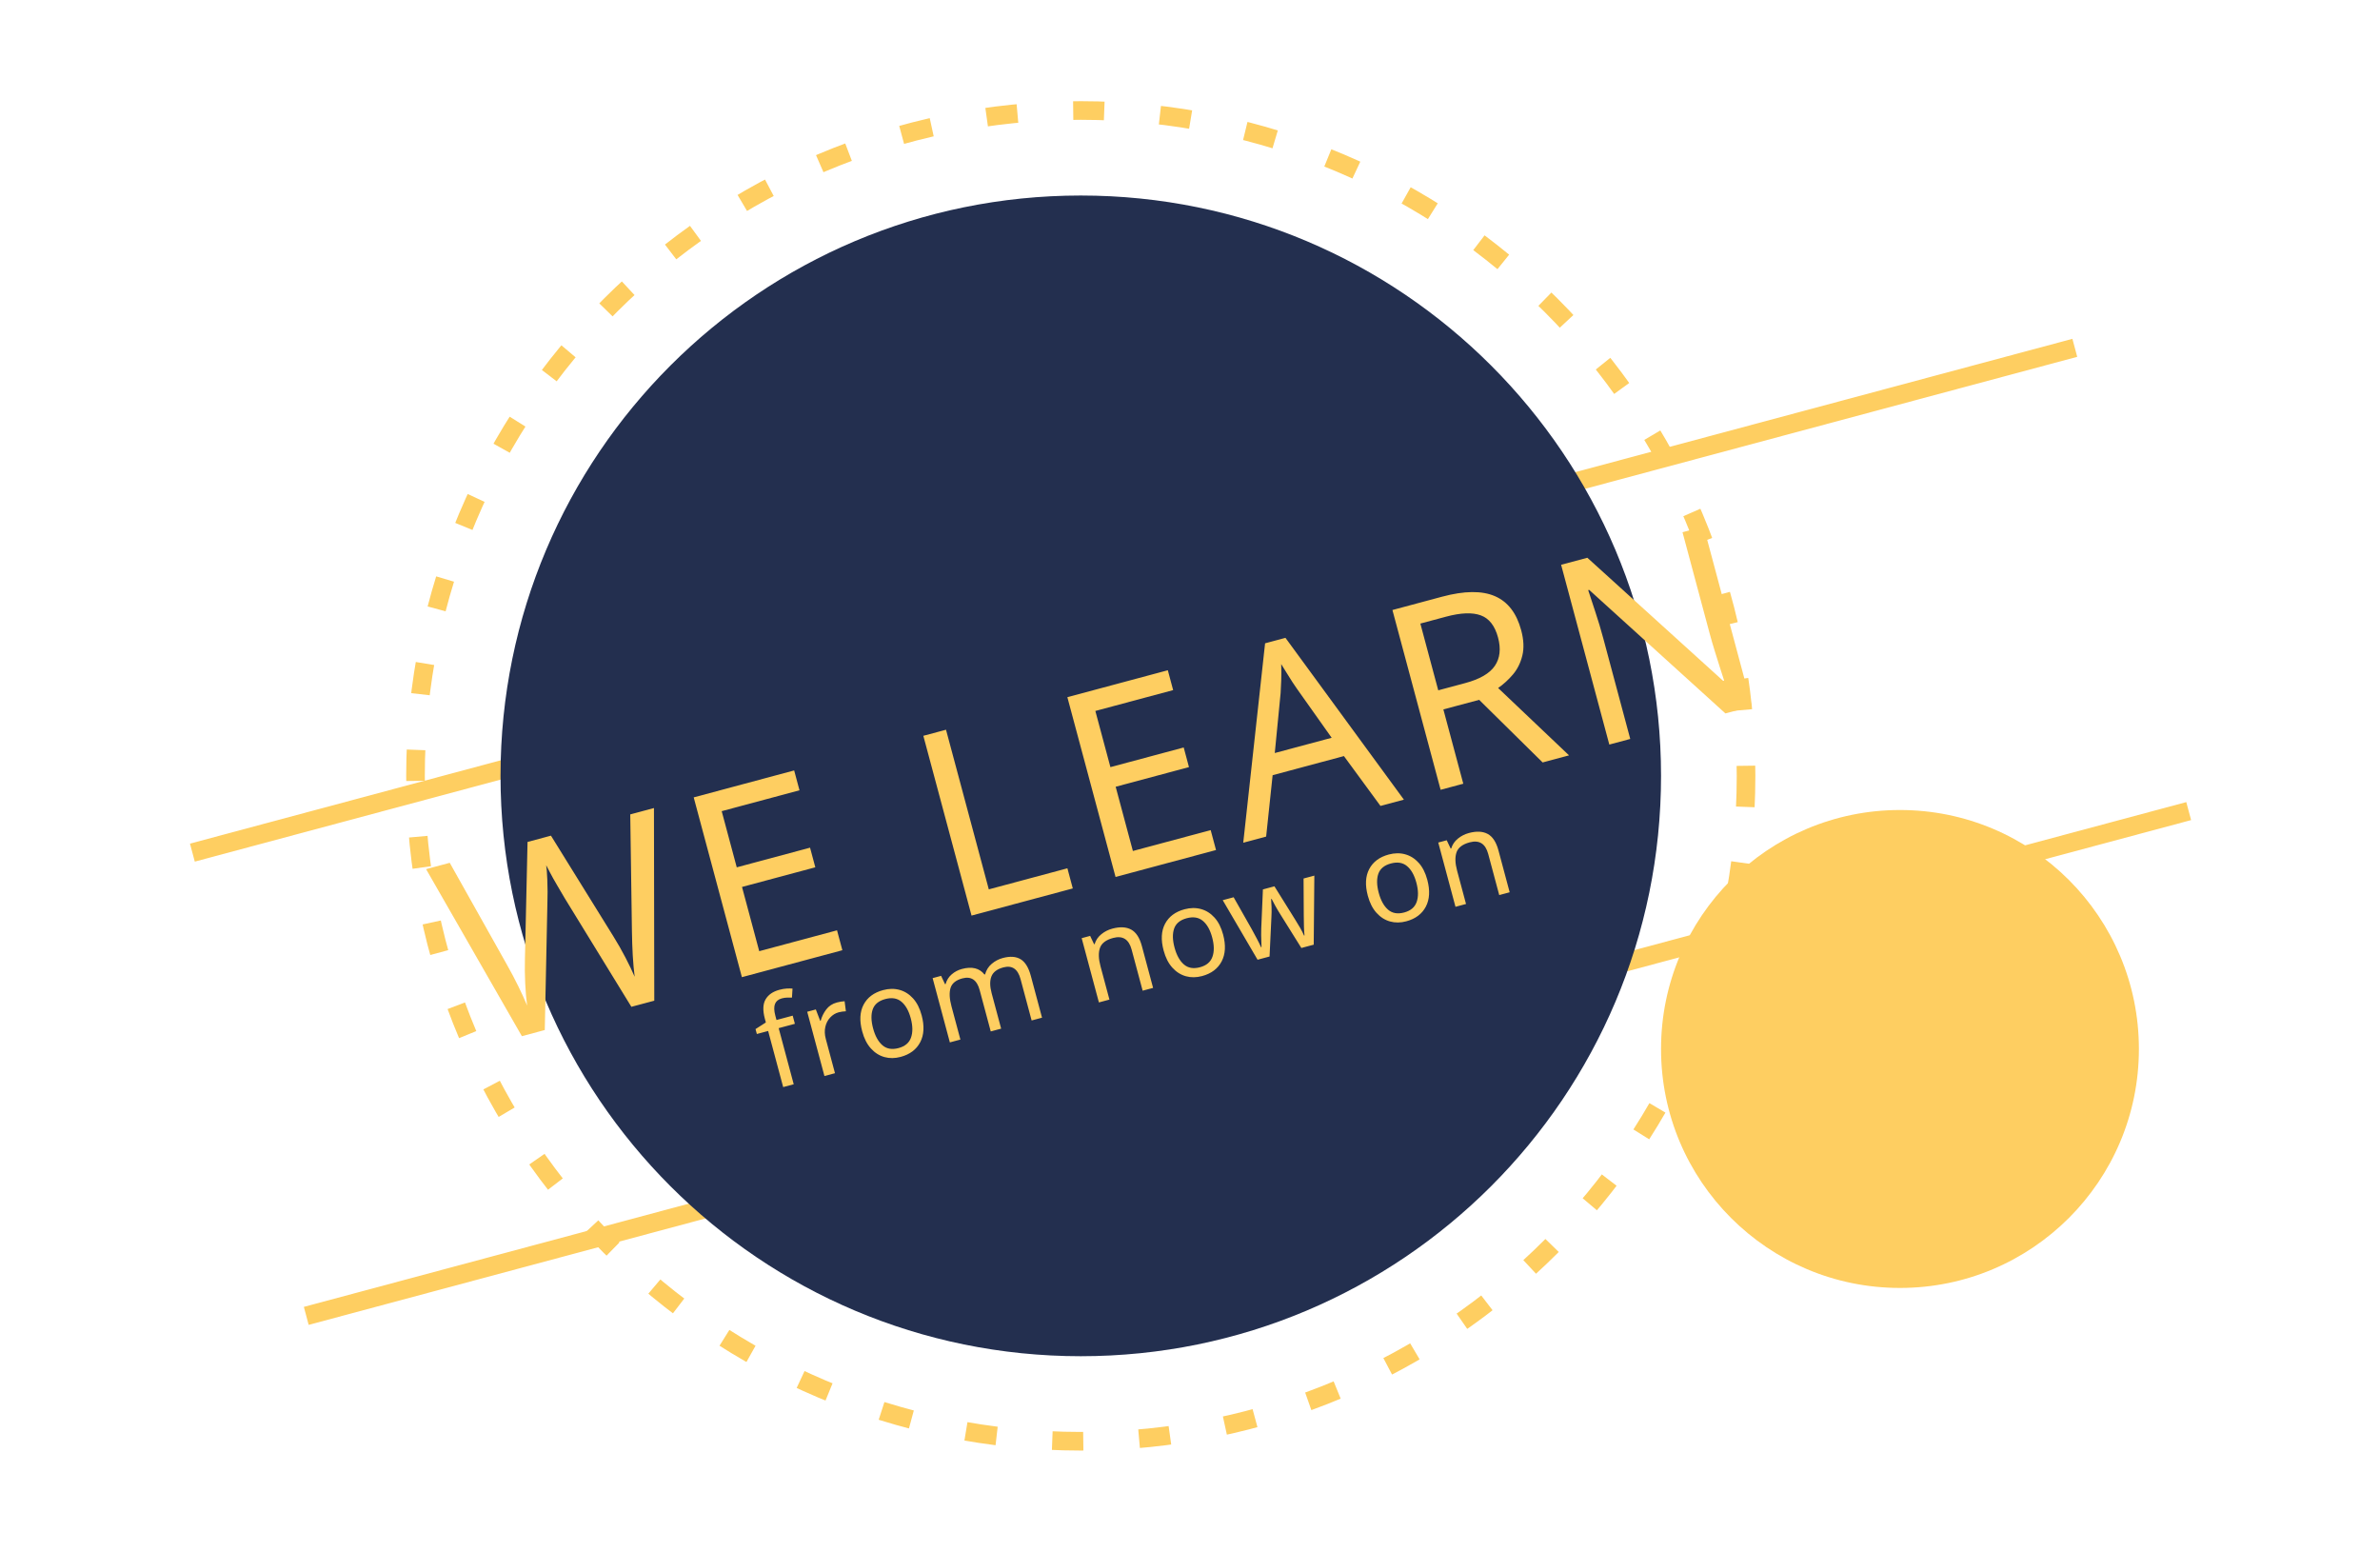
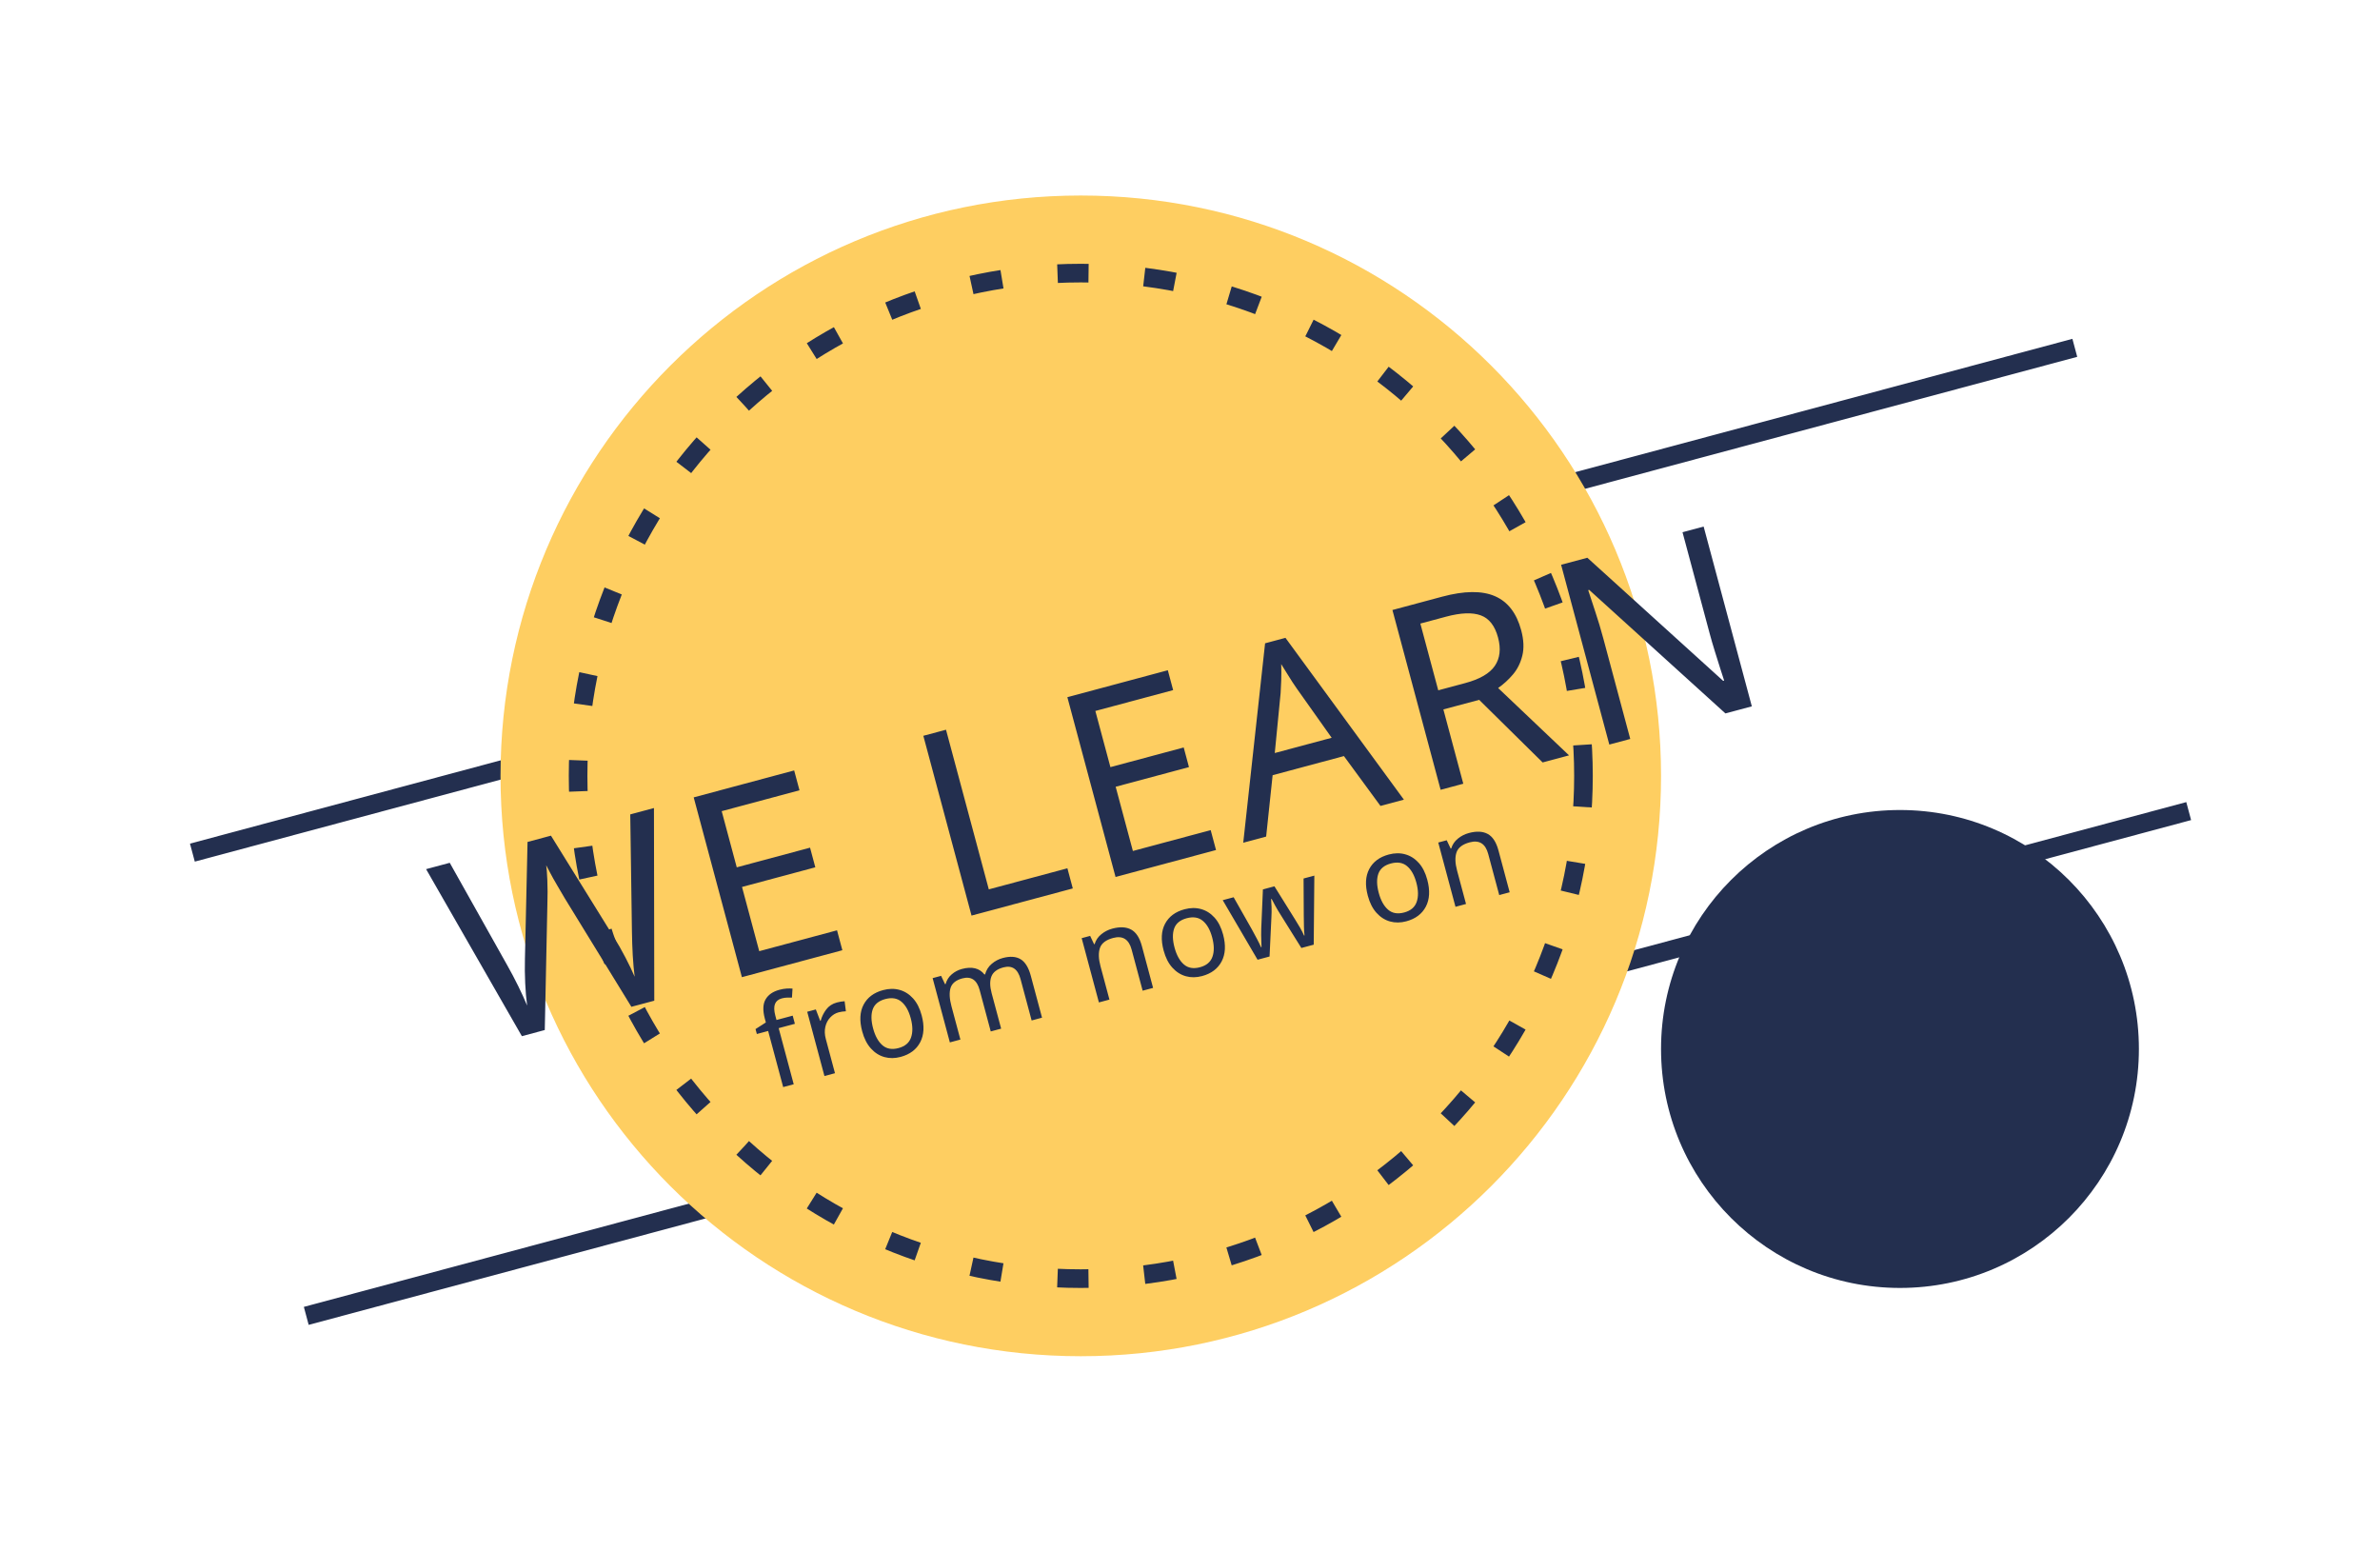
<svg xmlns="http://www.w3.org/2000/svg" width="767" height="500" viewBox="0 0 767 500">
  <defs>
-     <clipPath id="clip-dot_darktheme">
+     <clipPath id="clip-dot_lighttheme">
      <rect width="767" height="500" />
    </clipPath>
  </defs>
-   <g id="dot_darktheme" data-name="dot – darktheme" clip-path="url(#clip-dot_darktheme)">
-     <g id="Ellipse_6" data-name="Ellipse 6" transform="translate(130.904 32.603)" fill="none" stroke="#fece61" stroke-width="6" stroke-dasharray="10 18">
-       <circle cx="217.397" cy="217.397" r="217.397" stroke="none" />
-       <circle cx="217.397" cy="217.397" r="214.397" fill="none" />
+   <g id="dot_lighttheme" data-name="dot – lighttheme" clip-path="url(#clip-dot_lighttheme)">
+     <line id="Line_4" data-name="Line 4" x2="628" transform="matrix(0.966, -0.259, 0.259, 0.966, 98.699, 424)" fill="none" stroke="#232f4f" stroke-width="6" />
+     <line id="Line_5" data-name="Line 5" x2="628" transform="matrix(0.966, -0.259, 0.259, 0.966, 62, 274.731)" fill="none" stroke="#232f4f" stroke-width="6" />
+     <circle id="Ellipse_4" data-name="Ellipse 4" cx="187" cy="187" r="187" transform="translate(161.301 63)" fill="#fece61" />
+     <circle id="Ellipse_5" data-name="Ellipse 5" cx="77" cy="77" r="77" transform="translate(535.301 261)" fill="#232f4f" />
+     <g id="Ellipse_6" data-name="Ellipse 6" transform="translate(183.301 85)" fill="none" stroke="#232f4f" stroke-width="6" stroke-dasharray="10 18">
+       <circle cx="165" cy="165" r="165" stroke="none" />
+       <circle cx="165" cy="165" r="162" fill="none" />
    </g>
-     <line id="Line_4" data-name="Line 4" x2="628" transform="matrix(0.966, -0.259, 0.259, 0.966, 98.699, 424)" fill="none" stroke="#fece61" stroke-width="6" />
-     <line id="Line_5" data-name="Line 5" x2="628" transform="matrix(0.966, -0.259, 0.259, 0.966, 62, 274.731)" fill="none" stroke="#fece61" stroke-width="6" />
-     <circle id="Ellipse_4" data-name="Ellipse 4" cx="187" cy="187" r="187" transform="translate(161.301 63)" fill="#232f4f" />
-     <circle id="Ellipse_5" data-name="Ellipse 5" cx="77" cy="77" r="77" transform="translate(535.301 261)" fill="#fece61" />
-     <text id="WE_LEARN" data-name="WE LEARN" transform="matrix(0.966, -0.259, 0.259, 0.966, 151.868, 338.247)" fill="#fece61" font-size="84" font-family="NovaRound, Nova Round" letter-spacing="0.048em">
+     <text id="WE_LEARN" data-name="WE LEARN" transform="matrix(0.966, -0.259, 0.259, 0.966, 151.868, 338.247)" fill="#232f4f" font-size="84" font-family="NovaRound, Nova Round" letter-spacing="0.048em">
      <tspan x="0" y="0">WE LEARN</tspan>
    </text>
-     <text id="from_now_on" data-name="from now on" transform="matrix(0.966, -0.259, 0.259, 0.966, 248.184, 351.41)" fill="#fece61" font-size="40" font-family="NovaRound, Nova Round" letter-spacing="0.024em">
+     <text id="from_now_on" data-name="from now on" transform="matrix(0.966, -0.259, 0.259, 0.966, 248.184, 351.41)" fill="#232f4f" font-size="40" font-family="NovaRound, Nova Round" letter-spacing="0.024em">
      <tspan x="0" y="0">from now on</tspan>
    </text>
  </g>
</svg>
